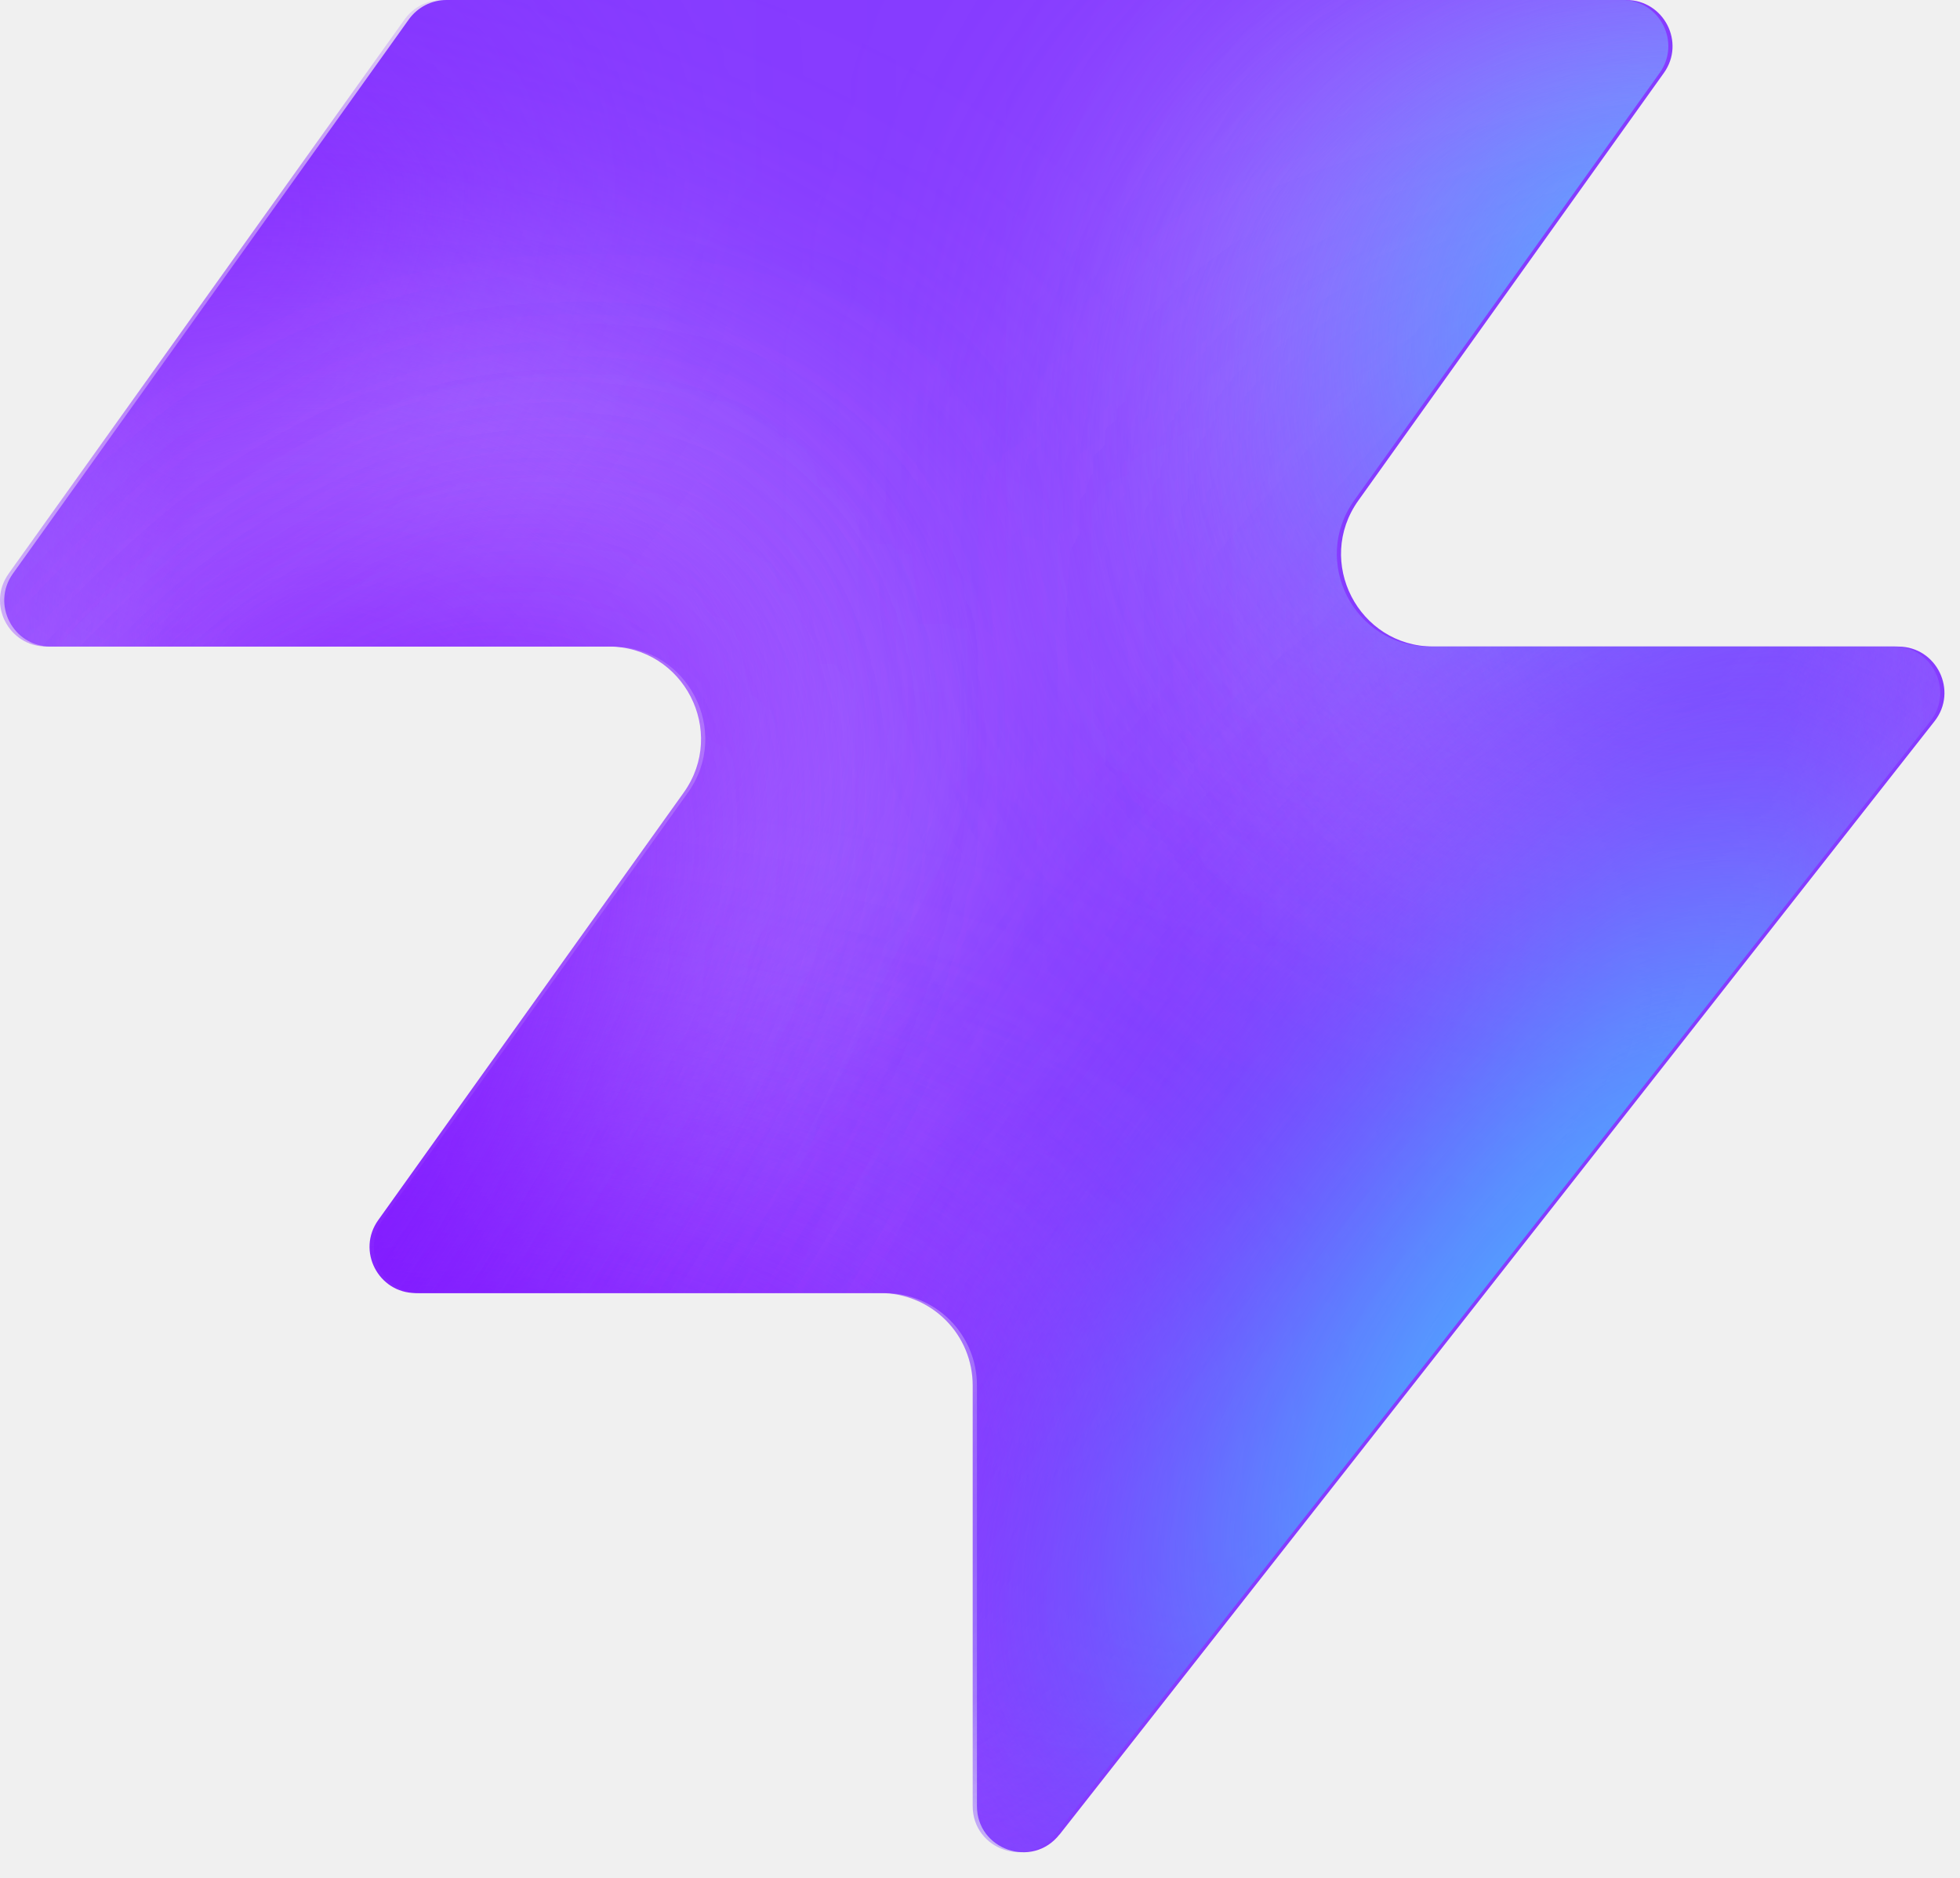
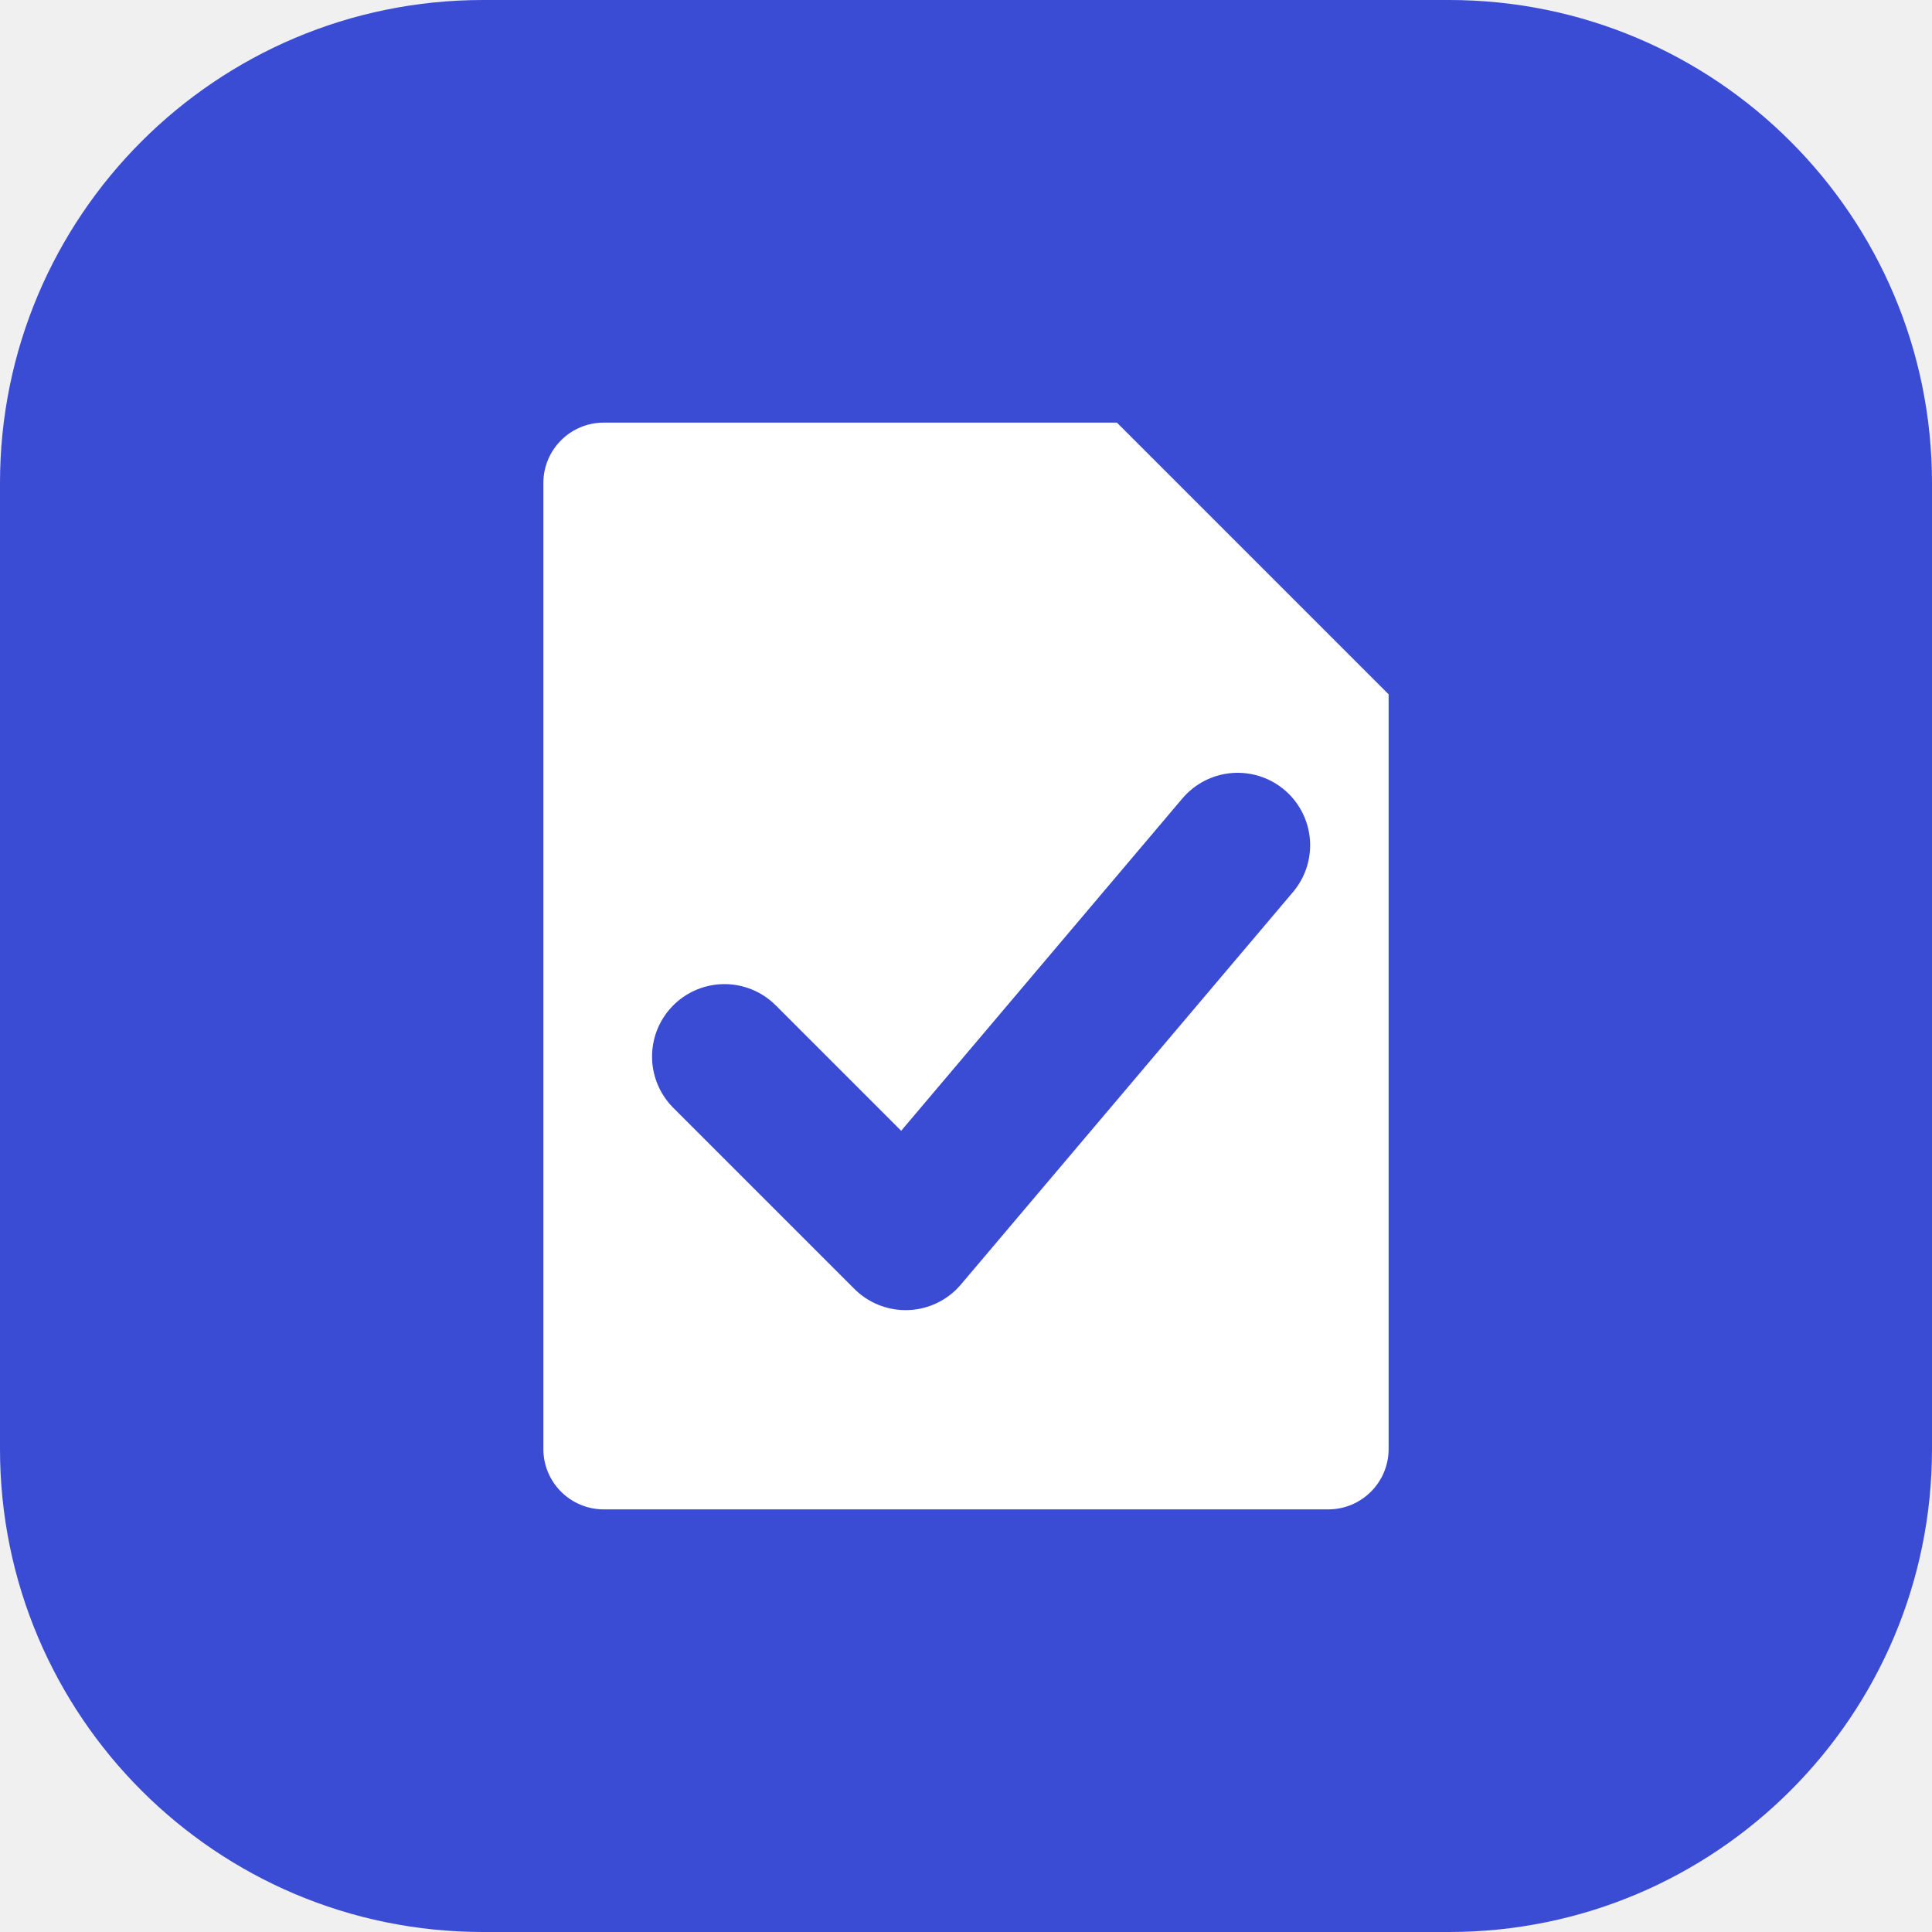
- <svg xmlns="http://www.w3.org/2000/svg" width="48" height="46" fill="none" viewBox="0 0 48 46">
-   <path fill="#863bff" d="M25.946 44.938c-.664.845-2.021.375-2.021-.698V33.937a2.26 2.26 0 0 0-2.262-2.262H10.287c-.92 0-1.456-1.04-.92-1.788l7.48-10.471c1.07-1.497 0-3.578-1.842-3.578H1.237c-.92 0-1.456-1.04-.92-1.788L10.013.474c.214-.297.556-.474.92-.474h28.894c.92 0 1.456 1.04.92 1.788l-7.48 10.471c-1.07 1.498 0 3.579 1.842 3.579h11.377c.943 0 1.473 1.088.89 1.83L25.947 44.94z" style="fill:#863bff;fill:color(display-p3 .525 .23 1);fill-opacity:1" />
-   <mask id="a" width="48" height="46" x="0" y="0" maskUnits="userSpaceOnUse" style="mask-type:alpha">
-     <path fill="#000" d="M25.842 44.938c-.664.844-2.021.375-2.021-.698V33.937a2.26 2.26 0 0 0-2.262-2.262H10.183c-.92 0-1.456-1.04-.92-1.788l7.48-10.471c1.07-1.498 0-3.579-1.842-3.579H1.133c-.92 0-1.456-1.04-.92-1.787L9.91.473c.214-.297.556-.474.92-.474h28.894c.92 0 1.456 1.04.92 1.788l-7.48 10.471c-1.07 1.498 0 3.578 1.842 3.578h11.377c.943 0 1.473 1.088.89 1.832L25.843 44.94z" style="fill:#000;fill-opacity:1" />
-   </mask>
-   <g mask="url(#a)">
-     <g filter="url(#b)">
-       <ellipse cx="5.508" cy="14.704" fill="#ede6ff" rx="5.508" ry="14.704" style="fill:#ede6ff;fill:color(display-p3 .927 .903 1);fill-opacity:1" transform="matrix(.00324 1 1 -.00324 -4.47 31.516)" />
-     </g>
-     <g filter="url(#c)">
-       <ellipse cx="10.399" cy="29.851" fill="#ede6ff" rx="10.399" ry="29.851" style="fill:#ede6ff;fill:color(display-p3 .927 .903 1);fill-opacity:1" transform="matrix(.00324 1 1 -.00324 -39.328 7.883)" />
-     </g>
-     <g filter="url(#d)">
-       <ellipse cx="5.508" cy="30.487" fill="#7e14ff" rx="5.508" ry="30.487" style="fill:#7e14ff;fill:color(display-p3 .492 .077 1);fill-opacity:1" transform="rotate(89.814 -25.913 -14.639)scale(1 -1)" />
-     </g>
-     <g filter="url(#e)">
-       <ellipse cx="5.508" cy="30.599" fill="#7e14ff" rx="5.508" ry="30.599" style="fill:#7e14ff;fill:color(display-p3 .492 .077 1);fill-opacity:1" transform="rotate(89.814 -32.644 -3.334)scale(1 -1)" />
-     </g>
-     <g filter="url(#f)">
-       <ellipse cx="5.508" cy="30.599" fill="#7e14ff" rx="5.508" ry="30.599" style="fill:#7e14ff;fill:color(display-p3 .492 .077 1);fill-opacity:1" transform="matrix(.00324 1 1 -.00324 -34.34 30.47)" />
-     </g>
-     <g filter="url(#g)">
-       <ellipse cx="14.072" cy="22.078" fill="#ede6ff" rx="14.072" ry="22.078" style="fill:#ede6ff;fill:color(display-p3 .927 .903 1);fill-opacity:1" transform="rotate(93.35 24.506 48.493)scale(-1 1)" />
-     </g>
-     <g filter="url(#h)">
-       <ellipse cx="3.47" cy="21.501" fill="#7e14ff" rx="3.47" ry="21.501" style="fill:#7e14ff;fill:color(display-p3 .492 .077 1);fill-opacity:1" transform="rotate(89.009 28.708 47.59)scale(-1 1)" />
-     </g>
-     <g filter="url(#i)">
-       <ellipse cx="3.47" cy="21.501" fill="#7e14ff" rx="3.47" ry="21.501" style="fill:#7e14ff;fill:color(display-p3 .492 .077 1);fill-opacity:1" transform="rotate(89.009 28.708 47.59)scale(-1 1)" />
-     </g>
-     <g filter="url(#j)">
-       <ellipse cx=".387" cy="8.972" fill="#7e14ff" rx="4.407" ry="29.108" style="fill:#7e14ff;fill:color(display-p3 .492 .077 1);fill-opacity:1" transform="rotate(39.51 .387 8.972)" />
-     </g>
-     <g filter="url(#k)">
-       <ellipse cx="47.523" cy="-6.092" fill="#7e14ff" rx="4.407" ry="29.108" style="fill:#7e14ff;fill:color(display-p3 .492 .077 1);fill-opacity:1" transform="rotate(37.892 47.523 -6.092)" />
-     </g>
-     <g filter="url(#l)">
-       <ellipse cx="41.412" cy="6.333" fill="#47bfff" rx="5.971" ry="9.665" style="fill:#47bfff;fill:color(display-p3 .28 .748 1);fill-opacity:1" transform="rotate(37.892 41.412 6.333)" />
-     </g>
-     <g filter="url(#m)">
-       <ellipse cx="-1.879" cy="38.332" fill="#7e14ff" rx="4.407" ry="29.108" style="fill:#7e14ff;fill:color(display-p3 .492 .077 1);fill-opacity:1" transform="rotate(37.892 -1.88 38.332)" />
-     </g>
-     <g filter="url(#n)">
-       <ellipse cx="-1.879" cy="38.332" fill="#7e14ff" rx="4.407" ry="29.108" style="fill:#7e14ff;fill:color(display-p3 .492 .077 1);fill-opacity:1" transform="rotate(37.892 -1.88 38.332)" />
-     </g>
-     <g filter="url(#o)">
-       <ellipse cx="35.651" cy="29.907" fill="#7e14ff" rx="4.407" ry="29.108" style="fill:#7e14ff;fill:color(display-p3 .492 .077 1);fill-opacity:1" transform="rotate(37.892 35.651 29.907)" />
-     </g>
-     <g filter="url(#p)">
-       <ellipse cx="38.418" cy="32.4" fill="#47bfff" rx="5.971" ry="15.297" style="fill:#47bfff;fill:color(display-p3 .28 .748 1);fill-opacity:1" transform="rotate(37.892 38.418 32.4)" />
-     </g>
-   </g>
-   <defs>
-     <filter id="b" width="60.045" height="41.654" x="-19.77" y="16.149" color-interpolation-filters="sRGB" filterUnits="userSpaceOnUse">
-       <feFlood flood-opacity="0" result="BackgroundImageFix" />
-       <feBlend in="SourceGraphic" in2="BackgroundImageFix" result="shape" />
-       <feGaussianBlur result="effect1_foregroundBlur_2002_17158" stdDeviation="7.659" />
-     </filter>
-     <filter id="c" width="90.34" height="51.437" x="-54.613" y="-7.533" color-interpolation-filters="sRGB" filterUnits="userSpaceOnUse">
-       <feFlood flood-opacity="0" result="BackgroundImageFix" />
-       <feBlend in="SourceGraphic" in2="BackgroundImageFix" result="shape" />
-       <feGaussianBlur result="effect1_foregroundBlur_2002_17158" stdDeviation="7.659" />
-     </filter>
-     <filter id="d" width="79.355" height="29.4" x="-49.64" y="2.03" color-interpolation-filters="sRGB" filterUnits="userSpaceOnUse">
-       <feFlood flood-opacity="0" result="BackgroundImageFix" />
-       <feBlend in="SourceGraphic" in2="BackgroundImageFix" result="shape" />
-       <feGaussianBlur result="effect1_foregroundBlur_2002_17158" stdDeviation="4.596" />
-     </filter>
-     <filter id="e" width="79.579" height="29.4" x="-45.045" y="20.029" color-interpolation-filters="sRGB" filterUnits="userSpaceOnUse">
-       <feFlood flood-opacity="0" result="BackgroundImageFix" />
-       <feBlend in="SourceGraphic" in2="BackgroundImageFix" result="shape" />
-       <feGaussianBlur result="effect1_foregroundBlur_2002_17158" stdDeviation="4.596" />
-     </filter>
-     <filter id="f" width="79.579" height="29.4" x="-43.513" y="21.178" color-interpolation-filters="sRGB" filterUnits="userSpaceOnUse">
-       <feFlood flood-opacity="0" result="BackgroundImageFix" />
-       <feBlend in="SourceGraphic" in2="BackgroundImageFix" result="shape" />
-       <feGaussianBlur result="effect1_foregroundBlur_2002_17158" stdDeviation="4.596" />
-     </filter>
-     <filter id="g" width="74.749" height="58.852" x="15.756" y="-17.901" color-interpolation-filters="sRGB" filterUnits="userSpaceOnUse">
-       <feFlood flood-opacity="0" result="BackgroundImageFix" />
-       <feBlend in="SourceGraphic" in2="BackgroundImageFix" result="shape" />
-       <feGaussianBlur result="effect1_foregroundBlur_2002_17158" stdDeviation="7.659" />
-     </filter>
-     <filter id="h" width="61.377" height="25.362" x="23.548" y="2.284" color-interpolation-filters="sRGB" filterUnits="userSpaceOnUse">
-       <feFlood flood-opacity="0" result="BackgroundImageFix" />
-       <feBlend in="SourceGraphic" in2="BackgroundImageFix" result="shape" />
-       <feGaussianBlur result="effect1_foregroundBlur_2002_17158" stdDeviation="4.596" />
-     </filter>
-     <filter id="i" width="61.377" height="25.362" x="23.548" y="2.284" color-interpolation-filters="sRGB" filterUnits="userSpaceOnUse">
-       <feFlood flood-opacity="0" result="BackgroundImageFix" />
-       <feBlend in="SourceGraphic" in2="BackgroundImageFix" result="shape" />
-       <feGaussianBlur result="effect1_foregroundBlur_2002_17158" stdDeviation="4.596" />
-     </filter>
-     <filter id="j" width="56.045" height="63.649" x="-27.636" y="-22.853" color-interpolation-filters="sRGB" filterUnits="userSpaceOnUse">
-       <feFlood flood-opacity="0" result="BackgroundImageFix" />
-       <feBlend in="SourceGraphic" in2="BackgroundImageFix" result="shape" />
-       <feGaussianBlur result="effect1_foregroundBlur_2002_17158" stdDeviation="4.596" />
-     </filter>
-     <filter id="k" width="54.814" height="64.646" x="20.116" y="-38.415" color-interpolation-filters="sRGB" filterUnits="userSpaceOnUse">
-       <feFlood flood-opacity="0" result="BackgroundImageFix" />
-       <feBlend in="SourceGraphic" in2="BackgroundImageFix" result="shape" />
-       <feGaussianBlur result="effect1_foregroundBlur_2002_17158" stdDeviation="4.596" />
-     </filter>
-     <filter id="l" width="33.541" height="35.313" x="24.641" y="-11.323" color-interpolation-filters="sRGB" filterUnits="userSpaceOnUse">
-       <feFlood flood-opacity="0" result="BackgroundImageFix" />
-       <feBlend in="SourceGraphic" in2="BackgroundImageFix" result="shape" />
-       <feGaussianBlur result="effect1_foregroundBlur_2002_17158" stdDeviation="4.596" />
-     </filter>
-     <filter id="m" width="54.814" height="64.646" x="-29.286" y="6.009" color-interpolation-filters="sRGB" filterUnits="userSpaceOnUse">
-       <feFlood flood-opacity="0" result="BackgroundImageFix" />
-       <feBlend in="SourceGraphic" in2="BackgroundImageFix" result="shape" />
-       <feGaussianBlur result="effect1_foregroundBlur_2002_17158" stdDeviation="4.596" />
-     </filter>
-     <filter id="n" width="54.814" height="64.646" x="-29.286" y="6.009" color-interpolation-filters="sRGB" filterUnits="userSpaceOnUse">
-       <feFlood flood-opacity="0" result="BackgroundImageFix" />
-       <feBlend in="SourceGraphic" in2="BackgroundImageFix" result="shape" />
-       <feGaussianBlur result="effect1_foregroundBlur_2002_17158" stdDeviation="4.596" />
-     </filter>
-     <filter id="o" width="54.814" height="64.646" x="8.244" y="-2.416" color-interpolation-filters="sRGB" filterUnits="userSpaceOnUse">
-       <feFlood flood-opacity="0" result="BackgroundImageFix" />
-       <feBlend in="SourceGraphic" in2="BackgroundImageFix" result="shape" />
-       <feGaussianBlur result="effect1_foregroundBlur_2002_17158" stdDeviation="4.596" />
-     </filter>
-     <filter id="p" width="39.409" height="43.623" x="18.713" y="10.588" color-interpolation-filters="sRGB" filterUnits="userSpaceOnUse">
-       <feFlood flood-opacity="0" result="BackgroundImageFix" />
-       <feBlend in="SourceGraphic" in2="BackgroundImageFix" result="shape" />
-       <feGaussianBlur result="effect1_foregroundBlur_2002_17158" stdDeviation="4.596" />
-     </filter>
-   </defs>
+ <svg xmlns="http://www.w3.org/2000/svg" viewBox="0 0 32 32">
+   <rect width="32" height="32" rx="8" fill="#3b4cd4" />
+   <path d="M10 7h8.5l4.5 4.5V24a1 1 0 0 1-1 1H10a1 1 0 0 1-1-1V8a1 1 0 0 1 1-1z" fill="#fff" />
+   <path d="m12 17.5 3 3 5.5-6.5" fill="none" stroke="#3b4cd4" stroke-width="2.4" stroke-linecap="round" stroke-linejoin="round" />
</svg>
